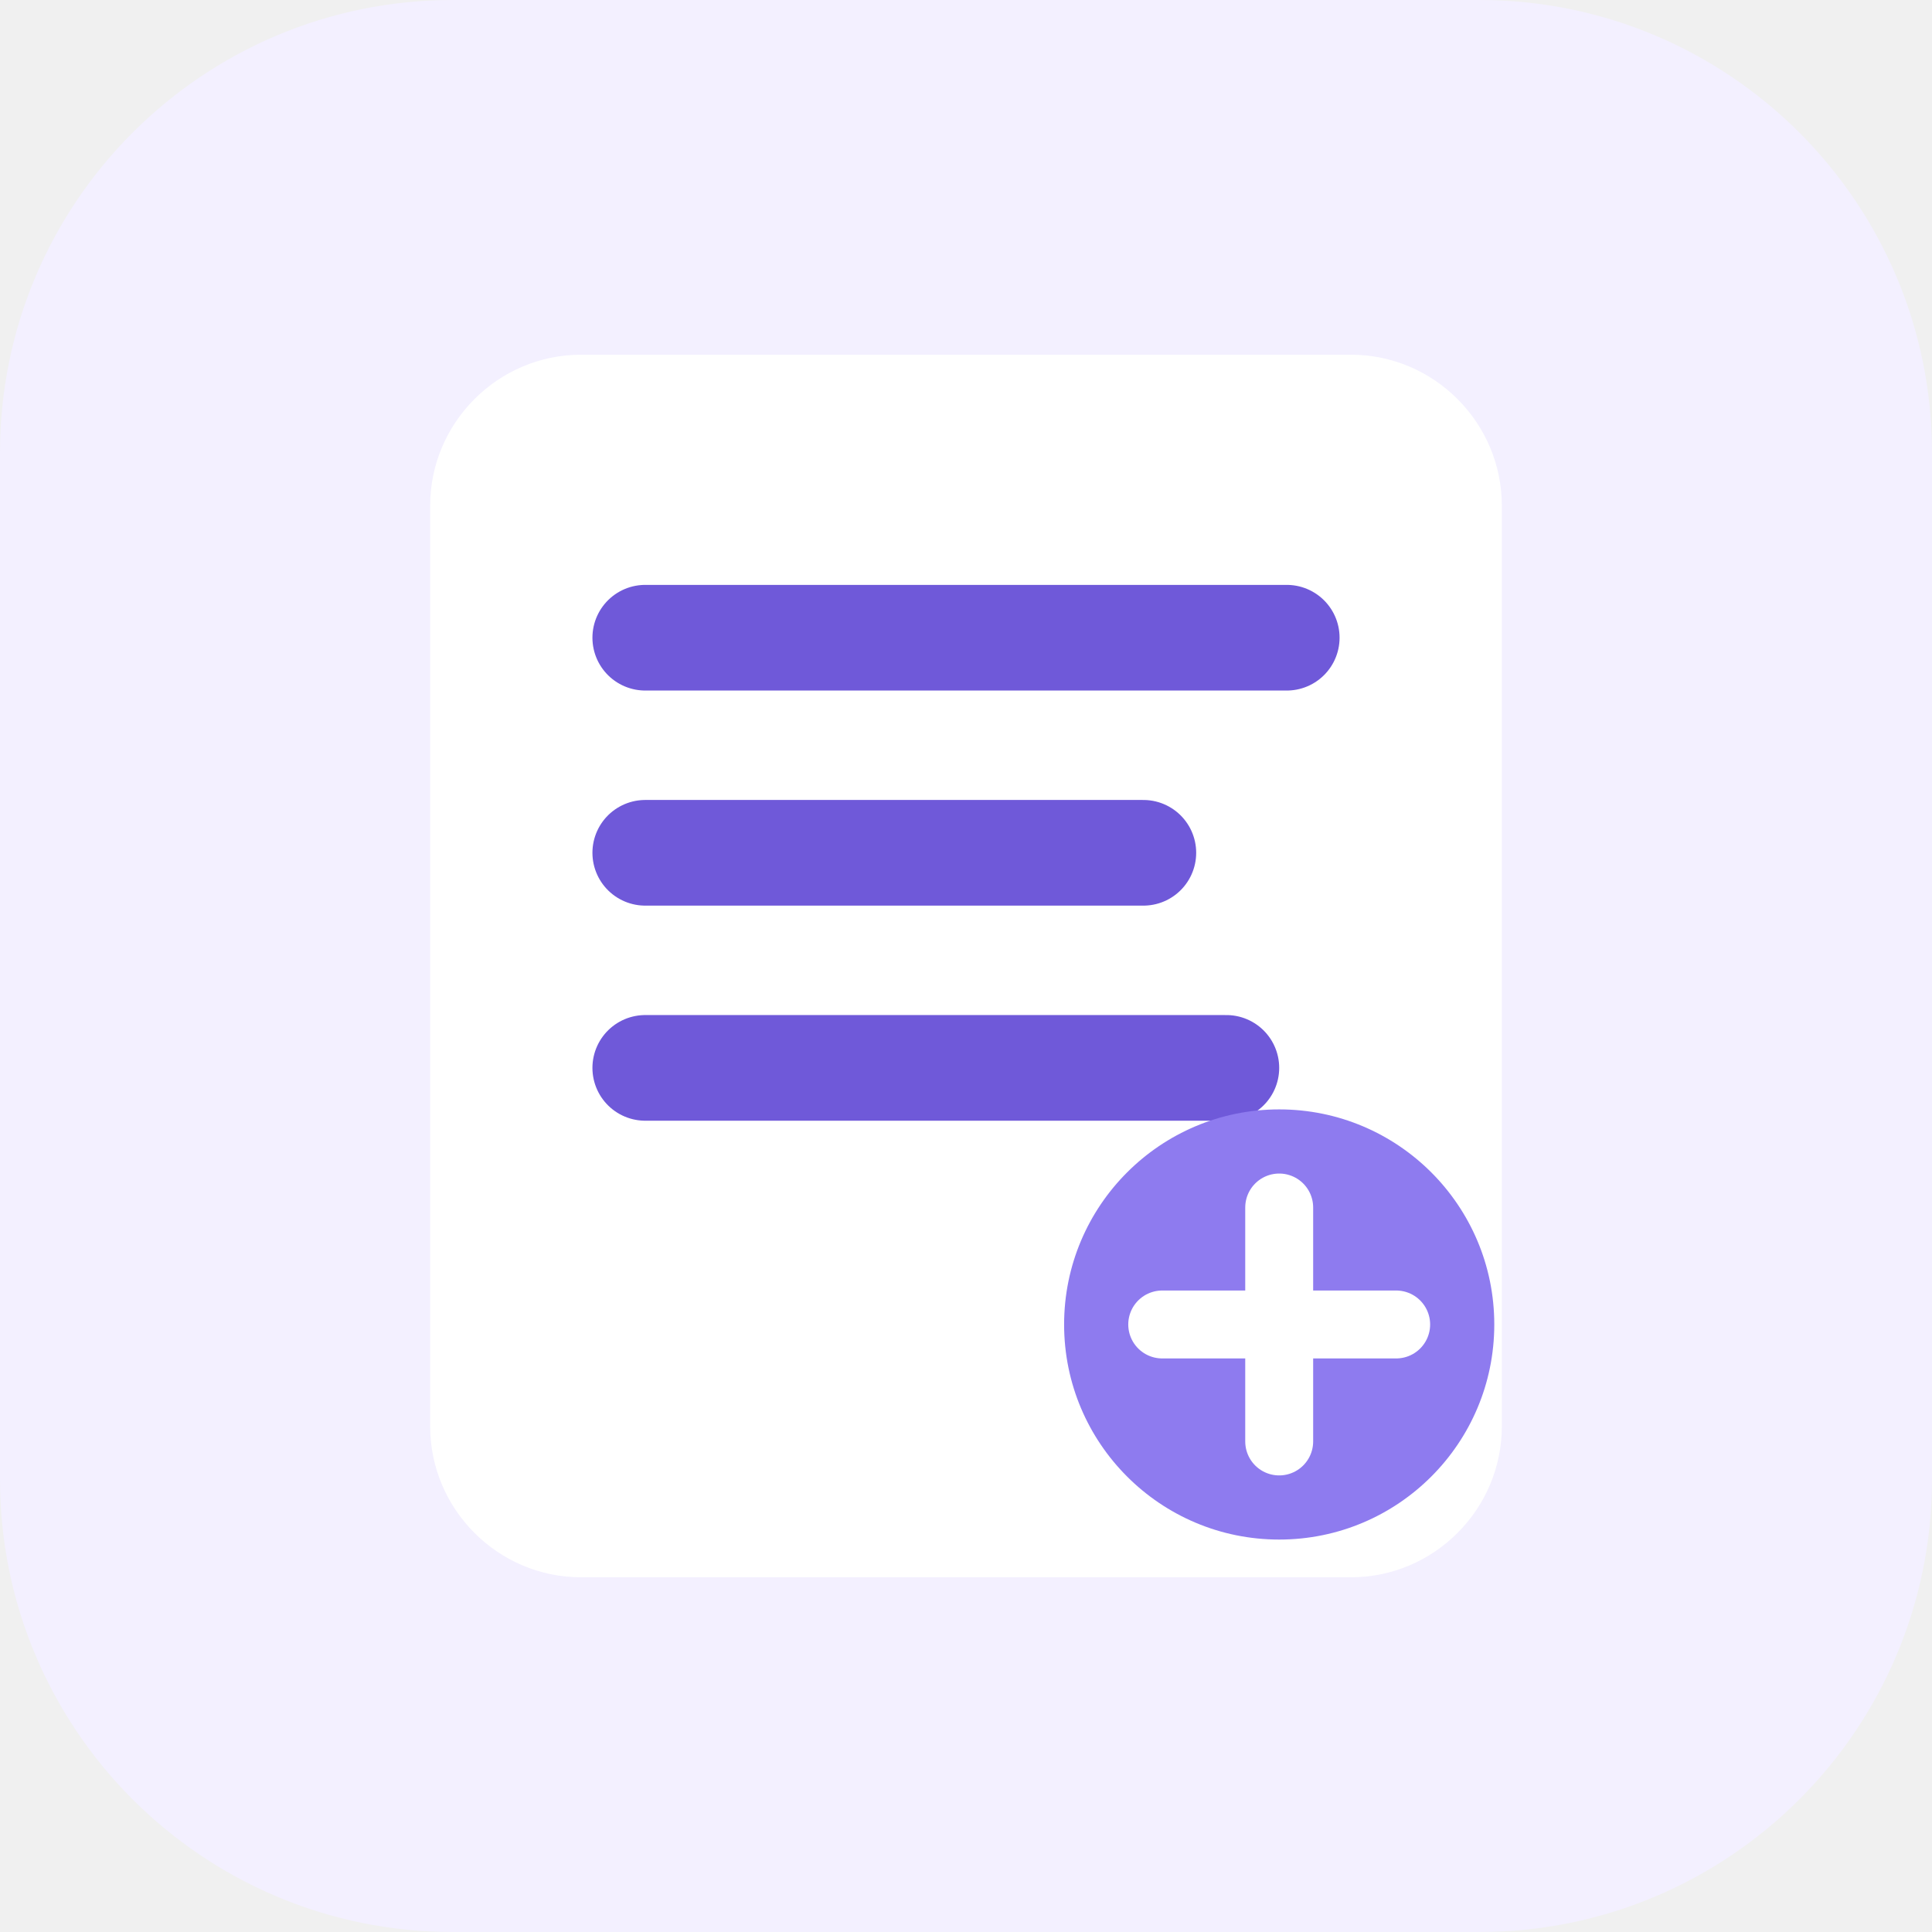
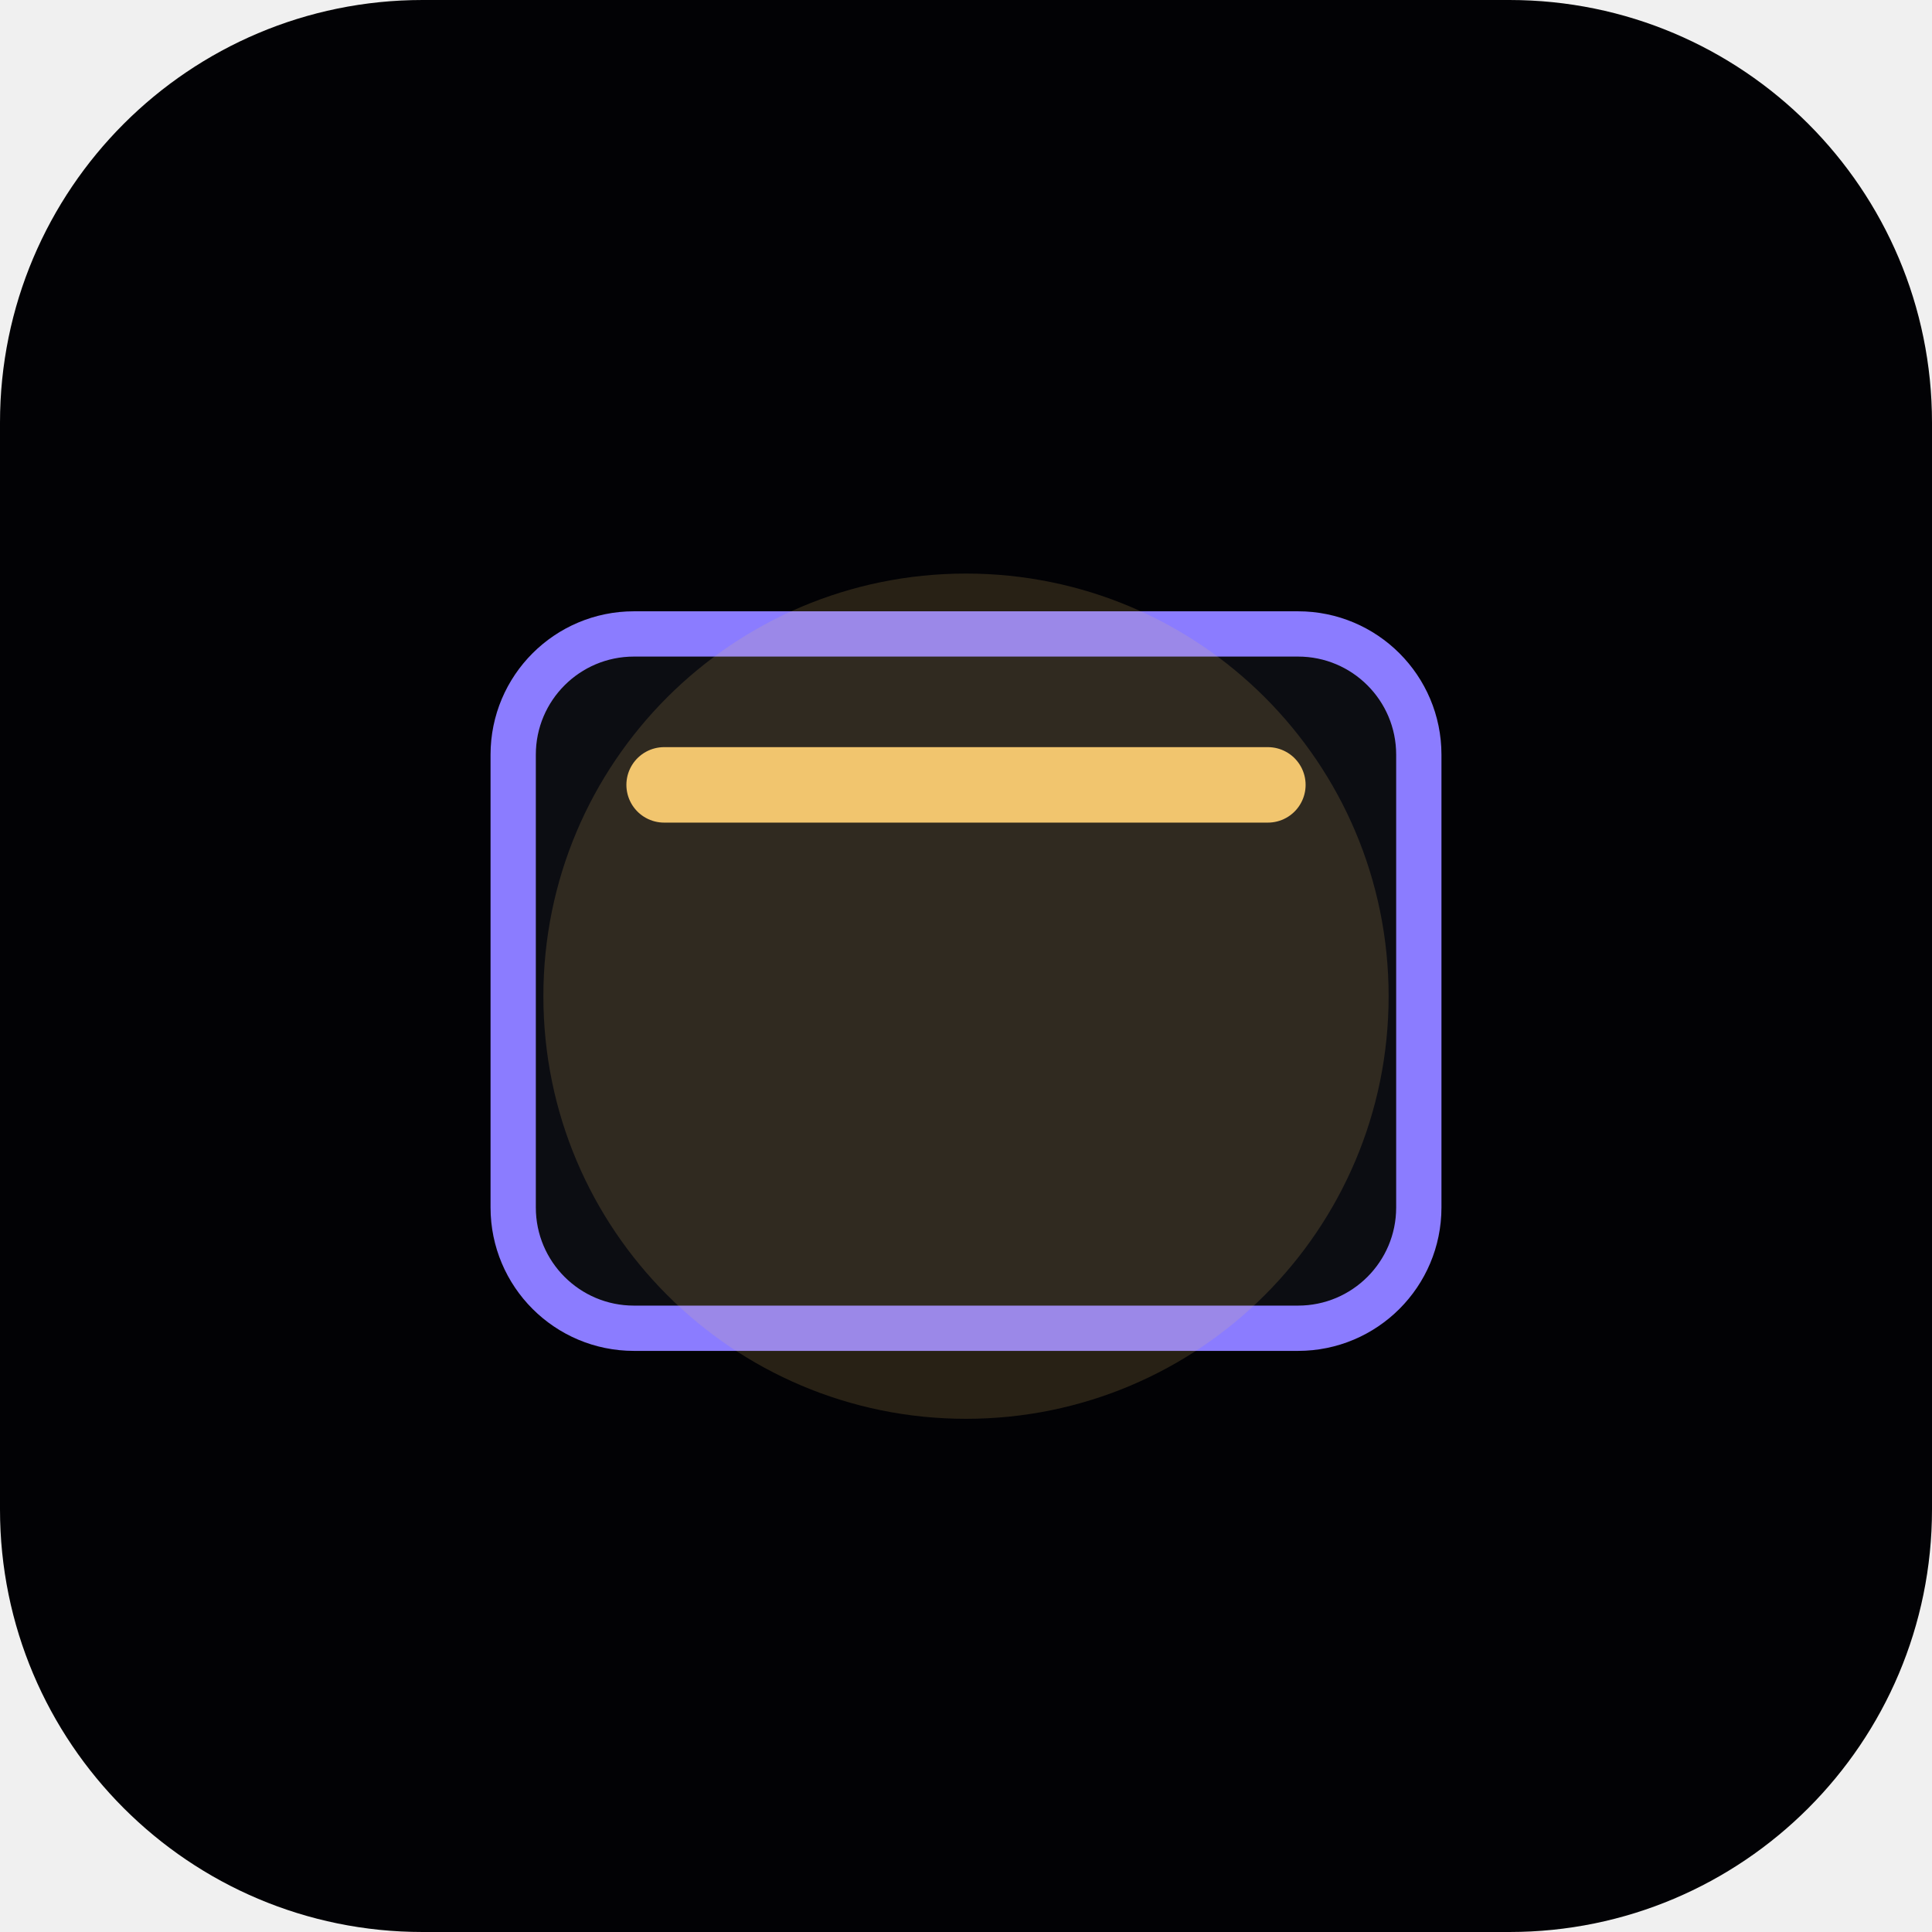
- <svg xmlns="http://www.w3.org/2000/svg" width="512" height="512" viewBox="0 0 512 512">
-   <rect width="512" height="512" rx="120" fill="#F3F0FF" />
-   <path d="M114 134c0-22 18-40 40-40h204c22 0 40 18 40 40v244c0 22-18 40-40 40H154c-22 0-40-18-40-40V134z" fill="#FFFFFF" />
-   <path d="M171 169h170M171 226h132M171 283h154" stroke="#6F59D9" stroke-width="28" stroke-linecap="round" />
-   <circle cx="339" cy="351" r="57" fill="#8E7BEF" />
-   <path d="M339 320v62M308 351h62" stroke="#fff" stroke-width="18" stroke-linecap="round" />
+ <svg xmlns="http://www.w3.org/2000/svg" width="128" height="128" viewBox="0 0 128 128">
+   <rect width="128" height="128" rx="28" fill="#020205" />
+   <rect x="34" y="42" width="60" height="46" rx="8" fill="#0C0D12" stroke="#8B7CFF" stroke-width="3" />
+   <path d="M44 52 H84" stroke="#F1C56E" stroke-width="5" stroke-linecap="round" />
+   <circle cx="64" cy="66" r="28" fill="#F1C56E" opacity="0.16" />
</svg>
